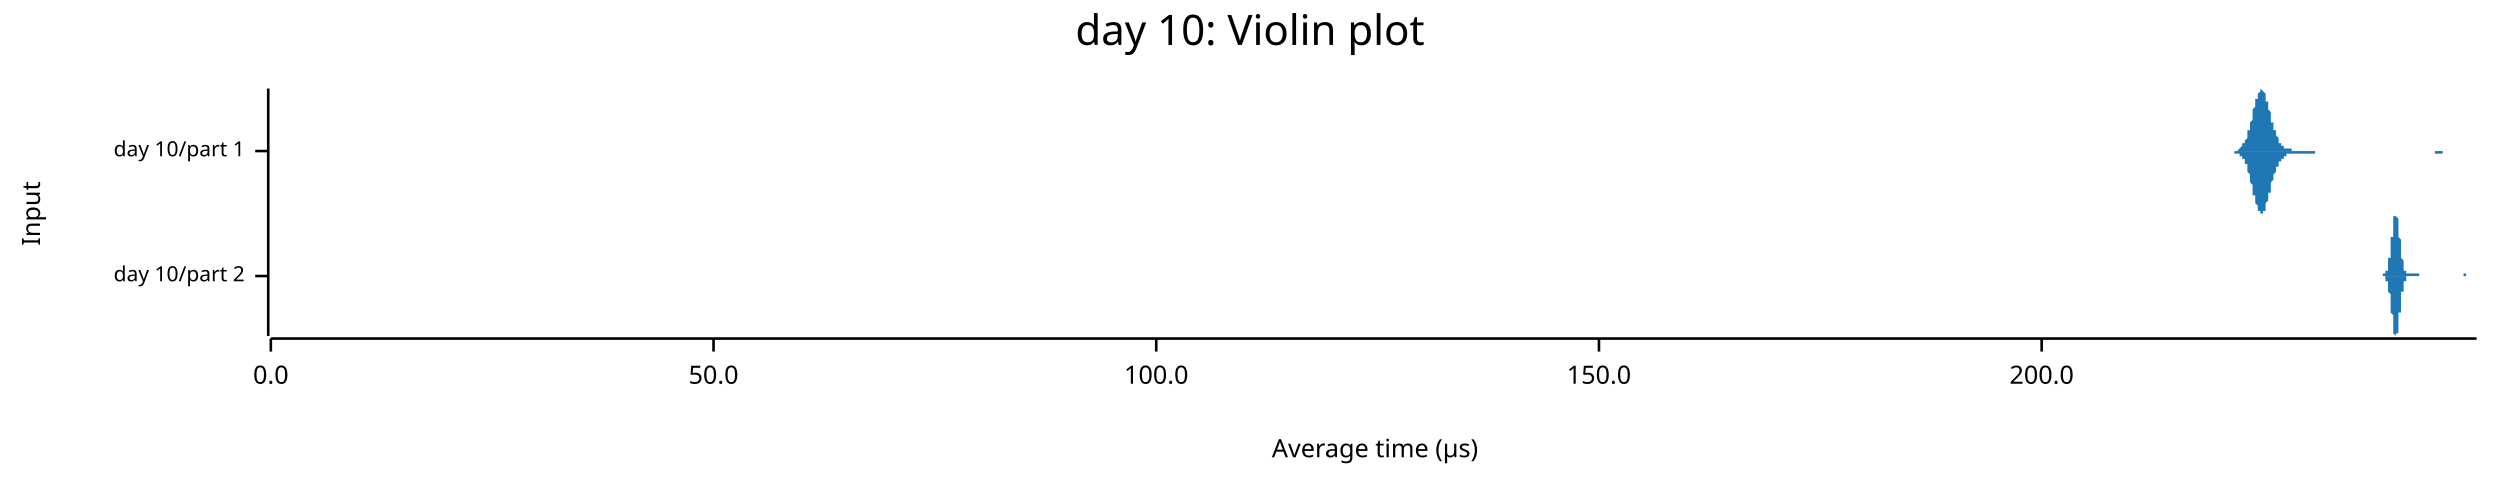
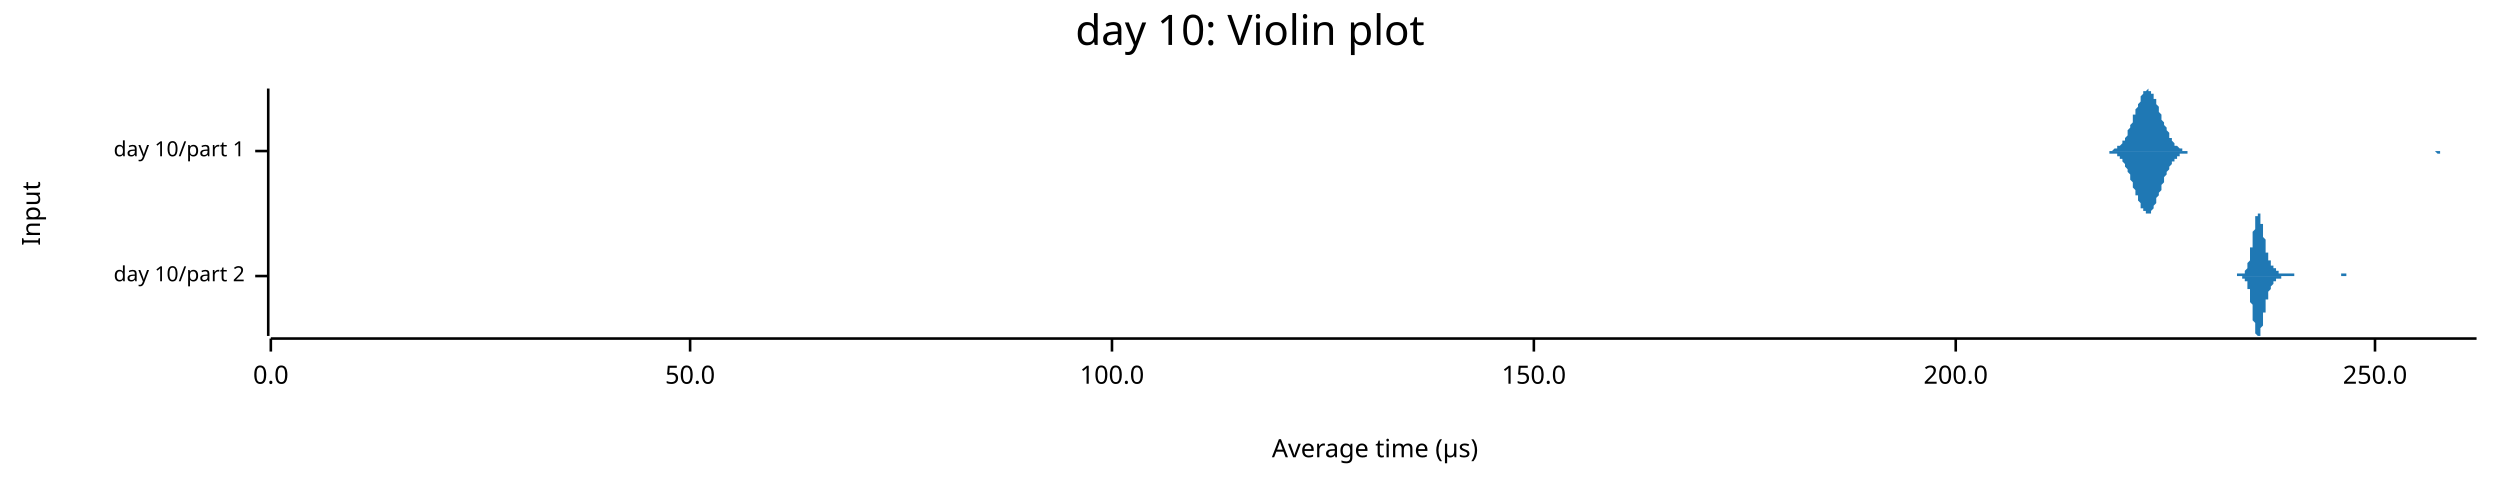
<svg xmlns="http://www.w3.org/2000/svg" width="960" height="186" viewBox="0 0 960 186">
  <text x="480" y="5" dy="0.76em" text-anchor="middle" font-family="sans-serif" font-size="16.129" opacity="1" fill="#000000">
day 10: Violin plot
</text>
  <text x="8" y="82" dy="0.76em" text-anchor="middle" font-family="sans-serif" font-size="9.677" opacity="1" fill="#000000" transform="rotate(270, 8, 82)">
Input
</text>
  <text x="528" y="178" dy="-0.5ex" text-anchor="middle" font-family="sans-serif" font-size="9.677" opacity="1" fill="#000000">
Average time (µs)
</text>
  <polyline fill="none" opacity="1" stroke="#000000" stroke-width="1" points="103,34 103,129 " />
  <text x="94" y="106" dy="0.5ex" text-anchor="end" font-family="sans-serif" font-size="8.065" opacity="1" fill="#000000">
day 10/part 2
</text>
  <polyline fill="none" opacity="1" stroke="#000000" stroke-width="1" points="98,106 103,106 " />
  <text x="94" y="58" dy="0.5ex" text-anchor="end" font-family="sans-serif" font-size="8.065" opacity="1" fill="#000000">
day 10/part 1
</text>
  <polyline fill="none" opacity="1" stroke="#000000" stroke-width="1" points="98,58 103,58 " />
  <polyline fill="none" opacity="1" stroke="#000000" stroke-width="1" points="104,130 951,130 " />
  <text x="104" y="140" dy="0.76em" text-anchor="middle" font-family="sans-serif" font-size="9.677" opacity="1" fill="#000000">
0.0
</text>
  <polyline fill="none" opacity="1" stroke="#000000" stroke-width="1" points="104,130 104,135 " />
-   <text x="274" y="140" dy="0.76em" text-anchor="middle" font-family="sans-serif" font-size="9.677" opacity="1" fill="#000000">
+   <text x="265" y="140" dy="0.76em" text-anchor="middle" font-family="sans-serif" font-size="9.677" opacity="1" fill="#000000">
50.0
</text>
-   <polyline fill="none" opacity="1" stroke="#000000" stroke-width="1" points="274,130 274,135 " />
-   <text x="444" y="140" dy="0.76em" text-anchor="middle" font-family="sans-serif" font-size="9.677" opacity="1" fill="#000000">
+   <polyline fill="none" opacity="1" stroke="#000000" stroke-width="1" points="265,130 265,135 " />
+   <text x="427" y="140" dy="0.76em" text-anchor="middle" font-family="sans-serif" font-size="9.677" opacity="1" fill="#000000">
100.0
</text>
-   <polyline fill="none" opacity="1" stroke="#000000" stroke-width="1" points="444,130 444,135 " />
-   <text x="614" y="140" dy="0.76em" text-anchor="middle" font-family="sans-serif" font-size="9.677" opacity="1" fill="#000000">
+   <polyline fill="none" opacity="1" stroke="#000000" stroke-width="1" points="427,130 427,135 " />
+   <text x="589" y="140" dy="0.76em" text-anchor="middle" font-family="sans-serif" font-size="9.677" opacity="1" fill="#000000">
150.0
</text>
-   <polyline fill="none" opacity="1" stroke="#000000" stroke-width="1" points="614,130 614,135 " />
-   <text x="784" y="140" dy="0.76em" text-anchor="middle" font-family="sans-serif" font-size="9.677" opacity="1" fill="#000000">
+   <polyline fill="none" opacity="1" stroke="#000000" stroke-width="1" points="589,130 589,135 " />
+   <text x="751" y="140" dy="0.76em" text-anchor="middle" font-family="sans-serif" font-size="9.677" opacity="1" fill="#000000">
200.0
</text>
-   <polyline fill="none" opacity="1" stroke="#000000" stroke-width="1" points="784,130 784,135 " />
-   <polygon opacity="1" fill="#1F78B4" points="914,106 914,106 914,106 914,106 914,106 914,106 914,106 914,106 914,106 914,106 914,106 914,106 914,106 915,106 915,106 915,106 915,106 915,106 915,106 915,106 915,106 915,106 915,106 915,105 915,105 915,105 915,105 916,105 916,105 916,105 916,105 916,105 916,105 916,105 916,105 916,105 916,104 916,104 916,104 916,104 917,104 917,103 917,103 917,103 917,103 917,102 917,102 917,102 917,101 917,101 917,101 917,100 917,100 917,99 918,99 918,98 918,98 918,97 918,97 918,96 918,95 918,95 918,94 918,93 918,93 918,92 918,91 919,91 919,90 919,89 919,88 919,88 919,87 919,87 919,86 919,85 919,85 919,84 919,84 919,83 919,83 920,83 920,83 920,82 920,82 920,82 920,82 920,82 920,82 920,82 920,82 920,83 920,83 920,83 921,84 921,84 921,84 921,85 921,85 921,86 921,87 921,87 921,88 921,89 921,89 921,90 921,91 921,91 922,92 922,93 922,93 922,94 922,95 922,95 922,96 922,97 922,97 922,98 922,98 922,99 922,99 923,100 923,100 923,101 923,101 923,101 923,102 923,102 923,102 923,103 923,103 923,103 923,103 923,104 923,104 924,104 924,104 924,104 924,104 924,105 924,105 924,105 924,105 924,105 924,105 924,105 924,105 924,105 925,105 925,105 925,105 925,105 925,105 925,105 925,105 925,105 925,105 925,105 925,105 925,105 925,105 925,105 926,105 926,105 926,105 926,105 926,105 926,105 926,105 926,105 926,105 926,105 926,105 926,105 926,105 927,105 927,105 927,105 927,105 927,105 927,105 927,105 927,105 927,105 927,105 927,105 927,105 927,105 927,105 928,105 928,105 928,105 928,105 928,105 928,105 928,105 928,105 928,105 928,105 928,105 928,105 928,105 929,105 929,105 929,105 929,105 929,105 929,105 929,105 929,105 929,105 929,105 929,105 929,105 929,105 929,106 930,106 930,106 930,106 930,106 930,106 930,106 930,106 930,106 930,106 930,106 930,106 930,106 930,106 931,106 931,106 931,106 931,106 931,106 931,106 931,106 931,106 931,106 931,106 931,106 931,106 931,106 931,106 932,106 932,106 932,106 932,106 932,106 932,106 932,106 932,106 932,106 932,106 932,106 932,106 932,106 933,106 933,106 933,106 933,106 933,106 933,106 933,106 933,106 933,106 933,106 933,106 933,106 933,106 933,106 934,106 934,106 934,106 934,106 934,106 934,106 934,106 934,106 934,106 934,106 934,106 934,106 934,106 935,106 935,106 935,106 935,106 935,106 935,106 935,106 935,106 935,106 935,106 935,106 935,106 935,106 935,106 936,106 936,106 936,106 936,106 936,106 936,106 936,106 936,106 936,106 936,106 936,106 936,106 936,106 937,106 937,106 937,106 937,106 937,106 937,106 937,106 937,106 937,106 937,106 937,106 937,106 937,106 937,106 938,106 938,106 938,106 938,106 938,106 938,106 938,106 938,106 938,106 938,106 938,106 938,106 938,106 939,106 939,106 939,106 939,106 939,106 939,106 939,106 939,106 939,106 939,106 939,106 939,106 939,106 939,106 940,106 940,106 940,106 940,106 940,106 940,106 940,106 940,106 940,106 940,106 940,106 940,106 940,106 941,106 941,106 941,106 941,106 941,106 941,106 941,106 941,106 941,106 941,106 941,106 941,106 941,106 941,106 942,106 942,106 942,106 942,106 942,106 942,106 942,106 942,106 942,106 942,106 942,106 942,106 942,106 943,106 943,106 943,106 943,106 943,106 943,106 943,106 943,106 943,106 943,106 943,106 943,106 943,106 943,106 944,106 944,106 944,106 944,106 944,106 944,106 944,106 944,106 944,106 944,106 944,106 944,106 944,106 945,106 945,106 945,106 945,106 945,106 945,106 945,106 945,106 945,106 945,106 945,106 945,106 945,106 945,106 946,106 946,106 946,106 946,106 946,106 946,106 946,105 946,105 946,105 946,105 946,105 946,105 946,105 947,105 947,105 947,105 947,105 947,105 947,105 947,105 947,105 947,105 947,105 947,105 947,105 947,105 947,106 948,106 948,106 948,106 948,106 948,106 948,106 948,106 948,106 948,106 948,106 948,106 948,106 948,106 949,106 949,106 949,106 949,106 949,106 949,106 949,106 949,106 949,106 949,106 949,106 949,106 949,106 949,106 950,106 950,106 950,106 950,106 950,106 950,106 950,106 950,106 950,106 950,106 950,106 950,106 950,106 951,106 951,106 914,106 " />
-   <polygon opacity="1" fill="#1F78B4" points="914,106 914,106 914,106 914,106 914,106 914,106 914,106 914,106 914,106 914,106 914,106 914,106 914,106 915,106 915,106 915,106 915,106 915,106 915,106 915,106 915,106 915,106 915,106 915,106 915,106 915,106 915,106 916,106 916,106 916,106 916,106 916,107 916,107 916,107 916,107 916,107 916,107 916,107 916,107 916,108 917,108 917,108 917,108 917,109 917,109 917,109 917,109 917,110 917,110 917,110 917,111 917,111 917,112 917,112 918,113 918,113 918,114 918,114 918,115 918,116 918,116 918,117 918,118 918,118 918,119 918,120 918,120 919,121 919,122 919,122 919,123 919,124 919,124 919,125 919,126 919,126 919,127 919,127 919,128 919,128 919,128 920,129 920,129 920,129 920,129 920,129 920,129 920,129 920,129 920,129 920,129 920,129 920,129 920,128 921,128 921,128 921,127 921,127 921,126 921,125 921,125 921,124 921,124 921,123 921,122 921,122 921,121 921,120 922,120 922,119 922,118 922,118 922,117 922,116 922,116 922,115 922,114 922,114 922,113 922,113 922,112 923,112 923,111 923,111 923,110 923,110 923,110 923,109 923,109 923,109 923,109 923,108 923,108 923,108 923,108 924,108 924,107 924,107 924,107 924,107 924,107 924,107 924,107 924,107 924,107 924,107 924,106 924,106 925,106 925,106 925,106 925,106 925,106 925,106 925,106 925,106 925,106 925,106 925,106 925,106 925,106 925,106 926,106 926,106 926,106 926,106 926,106 926,106 926,106 926,106 926,106 926,106 926,106 926,106 926,106 927,106 927,106 927,106 927,106 927,106 927,106 927,106 927,106 927,106 927,106 927,106 927,106 927,106 927,106 928,106 928,106 928,106 928,106 928,106 928,106 928,106 928,106 928,106 928,106 928,106 928,106 928,106 929,106 929,106 929,106 929,106 929,106 929,106 929,106 929,106 929,106 929,106 929,106 929,106 929,106 929,106 930,106 930,106 930,106 930,106 930,106 930,106 930,106 930,106 930,106 930,106 930,106 930,106 930,106 931,106 931,106 931,106 931,106 931,106 931,106 931,106 931,106 931,106 931,106 931,106 931,106 931,106 931,106 932,106 932,106 932,106 932,106 932,106 932,106 932,106 932,106 932,106 932,106 932,106 932,106 932,106 933,106 933,106 933,106 933,106 933,106 933,106 933,106 933,106 933,106 933,106 933,106 933,106 933,106 933,106 934,106 934,106 934,106 934,106 934,106 934,106 934,106 934,106 934,106 934,106 934,106 934,106 934,106 935,106 935,106 935,106 935,106 935,106 935,106 935,106 935,106 935,106 935,106 935,106 935,106 935,106 935,106 936,106 936,106 936,106 936,106 936,106 936,106 936,106 936,106 936,106 936,106 936,106 936,106 936,106 937,106 937,106 937,106 937,106 937,106 937,106 937,106 937,106 937,106 937,106 937,106 937,106 937,106 937,106 938,106 938,106 938,106 938,106 938,106 938,106 938,106 938,106 938,106 938,106 938,106 938,106 938,106 939,106 939,106 939,106 939,106 939,106 939,106 939,106 939,106 939,106 939,106 939,106 939,106 939,106 939,106 940,106 940,106 940,106 940,106 940,106 940,106 940,106 940,106 940,106 940,106 940,106 940,106 940,106 941,106 941,106 941,106 941,106 941,106 941,106 941,106 941,106 941,106 941,106 941,106 941,106 941,106 941,106 942,106 942,106 942,106 942,106 942,106 942,106 942,106 942,106 942,106 942,106 942,106 942,106 942,106 943,106 943,106 943,106 943,106 943,106 943,106 943,106 943,106 943,106 943,106 943,106 943,106 943,106 943,106 944,106 944,106 944,106 944,106 944,106 944,106 944,106 944,106 944,106 944,106 944,106 944,106 944,106 945,106 945,106 945,106 945,106 945,106 945,106 945,106 945,106 945,106 945,106 945,106 945,106 945,106 945,106 946,106 946,106 946,106 946,106 946,106 946,106 946,106 946,106 946,106 946,106 946,106 946,106 946,106 947,106 947,106 947,106 947,106 947,106 947,106 947,106 947,106 947,106 947,106 947,106 947,106 947,106 947,106 948,106 948,106 948,106 948,106 948,106 948,106 948,106 948,106 948,106 948,106 948,106 948,106 948,106 949,106 949,106 949,106 949,106 949,106 949,106 949,106 949,106 949,106 949,106 949,106 949,106 949,106 949,106 950,106 950,106 950,106 950,106 950,106 950,106 950,106 950,106 950,106 950,106 950,106 950,106 950,106 951,106 951,106 914,106 " />
-   <polygon opacity="1" fill="#1F78B4" points="854,58 854,58 854,58 854,58 854,58 855,58 855,58 855,58 855,58 855,58 855,58 856,58 856,58 856,58 856,58 856,58 857,58 857,58 857,58 857,58 857,58 858,58 858,58 858,58 858,58 858,58 858,58 859,58 859,58 859,58 859,58 859,58 860,57 860,57 860,57 860,57 860,57 860,57 861,56 861,56 861,56 861,56 861,55 862,55 862,55 862,54 862,54 862,54 863,53 863,53 863,52 863,51 863,51 863,50 864,50 864,49 864,48 864,47 864,47 865,46 865,45 865,44 865,43 865,43 865,42 866,41 866,40 866,40 866,39 866,38 867,38 867,37 867,37 867,36 867,36 868,35 868,35 868,35 868,35 868,35 868,34 869,35 869,35 869,35 869,35 869,35 870,36 870,36 870,37 870,37 870,38 870,39 871,39 871,40 871,41 871,41 871,42 872,43 872,44 872,44 872,45 872,46 872,47 873,47 873,48 873,49 873,49 873,50 874,50 874,51 874,51 874,52 874,52 875,53 875,53 875,54 875,54 875,54 875,55 876,55 876,55 876,55 876,56 876,56 877,56 877,56 877,56 877,56 877,57 877,57 878,57 878,57 878,57 878,57 878,57 879,57 879,57 879,57 879,57 879,57 880,57 880,57 880,58 880,58 880,58 880,58 881,58 881,58 881,58 881,58 881,58 882,58 882,58 882,58 882,58 882,58 882,58 883,58 883,58 883,58 883,58 883,58 884,58 884,58 884,58 884,58 884,58 885,58 885,58 885,58 885,58 885,58 885,58 886,58 886,58 886,58 886,58 886,58 887,58 887,58 887,58 887,58 887,58 887,58 888,58 888,58 888,58 888,58 888,58 889,58 889,58 889,58 889,58 889,58 890,58 890,58 890,58 890,58 890,58 890,58 891,58 891,58 891,58 891,58 891,58 892,58 892,58 892,58 892,58 892,58 892,58 893,58 893,58 893,58 893,58 893,58 894,58 894,58 894,58 894,58 894,58 895,58 895,58 895,58 895,58 895,58 895,58 896,58 896,58 896,58 896,58 896,58 897,58 897,58 897,58 897,58 897,58 897,58 898,58 898,58 898,58 898,58 898,58 899,58 899,58 899,58 899,58 899,58 900,58 900,58 900,58 900,58 900,58 900,58 901,58 901,58 901,58 901,58 901,58 902,58 902,58 902,58 902,58 902,58 902,58 903,58 903,58 903,58 903,58 903,58 904,58 904,58 904,58 904,58 904,58 905,58 905,58 905,58 905,58 905,58 905,58 906,58 906,58 906,58 906,58 906,58 907,58 907,58 907,58 907,58 907,58 907,58 908,58 908,58 908,58 908,58 908,58 909,58 909,58 909,58 909,58 909,58 909,58 910,58 910,58 910,58 910,58 910,58 911,58 911,58 911,58 911,58 911,58 912,58 912,58 912,58 912,58 912,58 912,58 913,58 913,58 913,58 913,58 913,58 914,58 914,58 914,58 914,58 914,58 914,58 915,58 915,58 915,58 915,58 915,58 916,58 916,58 916,58 916,58 916,58 917,58 917,58 917,58 917,58 917,58 917,58 918,58 918,58 918,58 918,58 918,58 919,58 919,58 919,58 919,58 919,58 919,58 920,58 920,58 920,58 920,58 920,58 921,58 921,58 921,58 921,58 921,58 922,58 922,58 922,58 922,58 922,58 922,58 923,58 923,58 923,58 923,58 923,58 924,58 924,58 924,58 924,58 924,58 924,58 925,58 925,58 925,58 925,58 925,58 926,58 926,58 926,58 926,58 926,58 927,58 927,58 927,58 927,58 927,58 927,58 928,58 928,58 928,58 928,58 928,58 929,58 929,58 929,58 929,58 929,58 929,58 930,58 930,58 930,58 930,58 930,58 931,58 931,58 931,58 931,58 931,58 932,58 932,58 932,58 932,58 932,58 932,58 933,58 933,58 933,58 933,58 933,58 934,58 934,58 934,58 934,58 934,58 934,58 935,58 935,58 935,58 935,58 935,58 936,58 936,58 936,58 936,58 936,58 937,58 937,58 937,58 937,58 937,58 937,58 938,58 938,58 938,58 938,58 938,58 939,58 939,58 939,58 939,58 939,58 939,58 940,58 940,58 940,58 940,58 940,58 941,58 941,58 941,58 941,58 941,58 941,58 942,58 942,58 942,58 942,58 942,58 943,58 943,58 943,58 943,58 943,58 944,58 944,58 944,58 944,58 944,58 944,58 945,58 945,58 945,58 945,58 945,58 946,58 946,58 946,58 946,58 854,58 " />
-   <polygon opacity="1" fill="#1F78B4" points="854,58 854,58 854,58 854,58 854,58 855,58 855,58 855,58 855,58 855,58 855,58 856,58 856,58 856,58 856,58 856,58 857,58 857,58 857,58 857,58 857,58 858,58 858,58 858,58 858,59 858,59 858,59 859,59 859,59 859,59 859,59 859,59 860,59 860,59 860,59 860,59 860,60 860,60 861,60 861,60 861,60 861,61 861,61 862,61 862,62 862,62 862,63 862,63 863,63 863,64 863,64 863,65 863,66 863,66 864,67 864,68 864,68 864,69 864,70 865,71 865,71 865,72 865,73 865,74 865,75 866,75 866,76 866,77 866,78 866,78 867,79 867,79 867,80 867,80 867,81 868,81 868,82 868,82 868,82 868,82 868,82 869,82 869,82 869,82 869,81 869,81 870,81 870,80 870,80 870,79 870,79 870,78 871,77 871,77 871,76 871,75 871,74 872,74 872,73 872,72 872,71 872,71 872,70 873,69 873,69 873,68 873,67 873,67 874,66 874,66 874,65 874,65 874,64 875,64 875,63 875,63 875,63 875,62 875,62 876,62 876,61 876,61 876,61 876,61 877,61 877,60 877,60 877,60 877,60 877,60 878,60 878,60 878,60 878,59 878,59 879,59 879,59 879,59 879,59 879,59 880,59 880,59 880,59 880,59 880,59 880,59 881,59 881,59 881,59 881,59 881,59 882,59 882,59 882,59 882,59 882,59 882,59 883,59 883,59 883,59 883,59 883,59 884,59 884,59 884,59 884,59 884,59 885,59 885,59 885,59 885,59 885,59 885,59 886,59 886,59 886,59 886,59 886,59 887,59 887,59 887,59 887,59 887,59 887,59 888,59 888,59 888,59 888,59 888,59 889,59 889,59 889,59 889,59 889,58 890,58 890,58 890,58 890,58 890,58 890,58 891,58 891,58 891,58 891,58 891,58 892,58 892,58 892,58 892,58 892,58 892,58 893,58 893,58 893,58 893,58 893,58 894,58 894,58 894,58 894,58 894,58 895,58 895,58 895,58 895,58 895,58 895,58 896,58 896,58 896,58 896,58 896,58 897,58 897,58 897,58 897,58 897,58 897,58 898,58 898,58 898,58 898,58 898,58 899,58 899,58 899,58 899,58 899,58 900,58 900,58 900,58 900,58 900,58 900,58 901,58 901,58 901,58 901,58 901,58 902,58 902,58 902,58 902,58 902,58 902,58 903,58 903,58 903,58 903,58 903,58 904,58 904,58 904,58 904,58 904,58 905,58 905,58 905,58 905,58 905,58 905,58 906,58 906,58 906,58 906,58 906,58 907,58 907,58 907,58 907,58 907,58 907,58 908,58 908,58 908,58 908,58 908,58 909,58 909,58 909,58 909,58 909,58 909,58 910,58 910,58 910,58 910,58 910,58 911,58 911,58 911,58 911,58 911,58 912,58 912,58 912,58 912,58 912,58 912,58 913,58 913,58 913,58 913,58 913,58 914,58 914,58 914,58 914,58 914,58 914,58 915,58 915,58 915,58 915,58 915,58 916,58 916,58 916,58 916,58 916,58 917,58 917,58 917,58 917,58 917,58 917,58 918,58 918,58 918,58 918,58 918,58 919,58 919,58 919,58 919,58 919,58 919,58 920,58 920,58 920,58 920,58 920,58 921,58 921,58 921,58 921,58 921,58 922,58 922,58 922,58 922,58 922,58 922,58 923,58 923,58 923,58 923,58 923,58 924,58 924,58 924,58 924,58 924,58 924,58 925,58 925,58 925,58 925,58 925,58 926,58 926,58 926,58 926,58 926,58 927,58 927,58 927,58 927,58 927,58 927,58 928,58 928,58 928,58 928,58 928,58 929,58 929,58 929,58 929,58 929,58 929,58 930,58 930,58 930,58 930,58 930,58 931,58 931,58 931,58 931,58 931,58 932,58 932,58 932,58 932,58 932,58 932,58 933,58 933,58 933,58 933,58 933,58 934,58 934,58 934,58 934,58 934,58 934,58 935,58 935,58 935,58 935,58 935,59 936,59 936,59 936,59 936,59 936,59 937,59 937,59 937,59 937,59 937,59 937,59 938,59 938,59 938,58 938,58 938,58 939,58 939,58 939,58 939,58 939,58 939,58 940,58 940,58 940,58 940,58 940,58 941,58 941,58 941,58 941,58 941,58 941,58 942,58 942,58 942,58 942,58 942,58 943,58 943,58 943,58 943,58 943,58 944,58 944,58 944,58 944,58 944,58 944,58 945,58 945,58 945,58 945,58 945,58 946,58 946,58 946,58 946,58 854,58 " />
+   <polyline fill="none" opacity="1" stroke="#000000" stroke-width="1" points="751,130 751,135 " />
+   <text x="912" y="140" dy="0.76em" text-anchor="middle" font-family="sans-serif" font-size="9.677" opacity="1" fill="#000000">
+ 250.0
+ </text>
+   <polyline fill="none" opacity="1" stroke="#000000" stroke-width="1" points="912,130 912,135 " />
+   <polygon opacity="1" fill="#1F78B4" points="855,106 856,106 856,106 856,106 856,106 856,106 856,106 856,106 856,106 856,106 856,106 857,106 857,106 857,106 857,106 857,106 857,106 857,106 857,106 857,106 857,106 858,106 858,106 858,106 858,106 858,106 858,106 858,106 858,106 858,106 858,106 859,106 859,106 859,106 859,106 859,106 859,106 859,105 859,105 859,105 859,105 860,105 860,105 860,105 860,105 860,105 860,105 860,105 860,105 860,105 860,105 861,105 861,105 861,105 861,105 861,105 861,105 861,105 861,105 861,105 861,105 862,105 862,105 862,105 862,105 862,104 862,104 862,104 862,104 862,104 862,104 863,103 863,103 863,103 863,103 863,102 863,102 863,102 863,102 863,101 863,101 864,100 864,100 864,99 864,99 864,98 864,98 864,97 864,97 864,96 864,95 865,95 865,94 865,93 865,93 865,92 865,91 865,91 865,90 865,89 865,89 866,88 866,87 866,87 866,86 866,86 866,85 866,85 866,84 866,84 866,83 867,83 867,83 867,82 867,82 867,82 867,82 867,82 867,82 867,82 867,82 868,82 868,83 868,83 868,83 868,83 868,84 868,84 868,85 868,85 868,86 869,86 869,87 869,87 869,88 869,88 869,89 869,90 869,90 869,91 869,91 870,92 870,93 870,93 870,94 870,94 870,95 870,95 870,96 870,96 870,97 871,97 871,97 871,98 871,98 871,98 871,99 871,99 871,99 871,100 871,100 872,100 872,100 872,101 872,101 872,101 872,101 872,101 872,102 872,102 872,102 873,102 873,102 873,102 873,102 873,103 873,103 873,103 873,103 873,103 873,103 874,103 874,103 874,104 874,104 874,104 874,104 874,104 874,104 874,104 874,104 875,104 875,104 875,104 875,104 875,104 875,105 875,105 875,105 875,105 875,105 876,105 876,105 876,105 876,105 876,105 876,105 876,105 876,105 876,105 876,105 877,105 877,105 877,105 877,105 877,105 877,105 877,105 877,105 877,105 877,105 878,105 878,105 878,105 878,105 878,105 878,105 878,105 878,105 878,105 878,105 879,105 879,105 879,105 879,105 879,105 879,105 879,105 879,105 879,105 879,105 880,105 880,105 880,105 880,105 880,105 880,105 880,105 880,105 880,105 880,105 881,105 881,105 881,105 881,106 881,106 881,106 881,106 881,106 881,106 881,106 882,106 882,106 882,106 882,106 882,106 882,106 882,106 882,106 882,106 882,106 883,106 883,106 883,106 883,106 883,106 883,106 883,106 883,106 883,106 883,106 884,106 884,106 884,106 884,106 884,106 884,106 884,106 884,106 884,106 884,106 884,106 885,106 885,106 885,106 885,106 885,106 885,106 885,106 885,106 885,106 885,106 886,106 886,106 886,106 886,106 886,106 886,106 886,106 886,106 886,106 886,106 887,106 887,106 887,106 887,106 887,106 887,106 887,106 887,106 887,106 887,106 888,106 888,106 888,106 888,106 888,106 888,106 888,106 888,106 888,106 888,106 889,106 889,106 889,106 889,106 889,106 889,106 889,106 889,106 889,106 889,106 890,106 890,106 890,106 890,106 890,106 890,106 890,106 890,106 890,106 890,106 891,106 891,106 891,106 891,106 891,106 891,106 891,106 891,106 891,106 891,106 892,106 892,106 892,106 892,106 892,106 892,106 892,106 892,106 892,106 892,106 893,106 893,106 893,106 893,106 893,106 893,106 893,106 893,106 893,106 893,106 894,106 894,106 894,106 894,106 894,106 894,106 894,106 894,106 894,106 894,106 895,106 895,106 895,106 895,106 895,106 895,106 895,106 895,106 895,106 895,106 896,106 896,106 896,106 896,106 896,106 896,106 896,106 896,106 896,106 896,106 897,106 897,106 897,106 897,106 897,106 897,106 897,106 897,106 897,106 897,106 898,106 898,106 898,106 898,106 898,106 898,106 898,106 898,106 898,106 898,106 899,106 899,106 899,106 899,105 899,105 899,105 899,105 899,105 899,105 899,105 900,105 900,105 900,105 900,105 900,105 900,105 900,105 900,105 900,105 900,105 901,105 901,105 901,105 901,105 901,105 901,105 901,105 901,105 901,105 901,106 902,106 902,106 902,106 902,106 902,106 902,106 902,106 902,106 902,106 902,106 903,106 903,106 903,106 903,106 903,106 903,106 903,106 903,106 903,106 903,106 904,106 904,106 904,106 904,106 904,106 904,106 904,106 904,106 904,106 904,106 905,106 905,106 905,106 905,106 905,106 905,106 905,106 905,106 905,106 855,106 " />
+   <polygon opacity="1" fill="#1F78B4" points="855,106 856,106 856,106 856,106 856,106 856,106 856,106 856,106 856,106 856,106 856,106 857,106 857,106 857,106 857,106 857,106 857,106 857,106 857,106 857,106 857,106 858,106 858,106 858,106 858,106 858,106 858,106 858,106 858,106 858,106 858,106 859,106 859,106 859,106 859,106 859,106 859,106 859,106 859,106 859,106 859,106 860,106 860,106 860,106 860,106 860,106 860,106 860,106 860,106 860,106 860,106 861,106 861,106 861,106 861,106 861,106 861,106 861,106 861,106 861,107 861,107 862,107 862,107 862,107 862,107 862,107 862,107 862,107 862,107 862,108 862,108 863,108 863,108 863,108 863,109 863,109 863,109 863,110 863,110 863,110 863,111 864,111 864,112 864,112 864,113 864,113 864,114 864,114 864,115 864,115 864,116 865,117 865,117 865,118 865,119 865,119 865,120 865,121 865,122 865,122 865,123 866,124 866,124 866,125 866,125 866,126 866,126 866,127 866,127 866,128 866,128 867,129 867,129 867,129 867,129 867,129 867,129 867,129 867,129 867,129 867,129 868,129 868,129 868,129 868,128 868,128 868,128 868,127 868,127 868,126 868,126 869,125 869,125 869,124 869,124 869,123 869,122 869,122 869,121 869,121 869,120 870,120 870,119 870,118 870,118 870,117 870,117 870,116 870,116 870,115 870,115 871,115 871,114 871,114 871,113 871,113 871,113 871,112 871,112 871,112 871,112 872,111 872,111 872,111 872,111 872,110 872,110 872,110 872,110 872,110 872,110 873,109 873,109 873,109 873,109 873,109 873,109 873,109 873,109 873,108 873,108 874,108 874,108 874,108 874,108 874,108 874,108 874,108 874,108 874,107 874,107 875,107 875,107 875,107 875,107 875,107 875,107 875,107 875,107 875,107 875,107 876,107 876,107 876,107 876,107 876,107 876,107 876,106 876,106 876,106 876,106 877,106 877,106 877,106 877,106 877,106 877,106 877,106 877,106 877,106 877,106 878,106 878,106 878,106 878,106 878,106 878,106 878,106 878,106 878,106 878,106 879,106 879,106 879,106 879,106 879,106 879,106 879,106 879,106 879,106 879,106 880,106 880,106 880,106 880,106 880,106 880,106 880,106 880,106 880,106 880,106 881,106 881,106 881,106 881,106 881,106 881,106 881,106 881,106 881,106 881,106 882,106 882,106 882,106 882,106 882,106 882,106 882,106 882,106 882,106 882,106 883,106 883,106 883,106 883,106 883,106 883,106 883,106 883,106 883,106 883,106 884,106 884,106 884,106 884,106 884,106 884,106 884,106 884,106 884,106 884,106 884,106 885,106 885,106 885,106 885,106 885,106 885,106 885,106 885,106 885,106 885,106 886,106 886,106 886,106 886,106 886,106 886,106 886,106 886,106 886,106 886,106 887,106 887,106 887,106 887,106 887,106 887,106 887,106 887,106 887,106 887,106 888,106 888,106 888,106 888,106 888,106 888,106 888,106 888,106 888,106 888,106 889,106 889,106 889,106 889,106 889,106 889,106 889,106 889,106 889,106 889,106 890,106 890,106 890,106 890,106 890,106 890,106 890,106 890,106 890,106 890,106 891,106 891,106 891,106 891,106 891,106 891,106 891,106 891,106 891,106 891,106 892,106 892,106 892,106 892,106 892,106 892,106 892,106 892,106 892,106 892,106 893,106 893,106 893,106 893,106 893,106 893,106 893,106 893,106 893,106 893,106 894,106 894,106 894,106 894,106 894,106 894,106 894,106 894,106 894,106 894,106 895,106 895,106 895,106 895,106 895,106 895,106 895,106 895,106 895,106 895,106 896,106 896,106 896,106 896,106 896,106 896,106 896,106 896,106 896,106 896,106 897,106 897,106 897,106 897,106 897,106 897,106 897,106 897,106 897,106 897,106 898,106 898,106 898,106 898,106 898,106 898,106 898,106 898,106 898,106 898,106 899,106 899,106 899,106 899,106 899,106 899,106 899,106 899,106 899,106 899,106 900,106 900,106 900,106 900,106 900,106 900,106 900,106 900,106 900,106 900,106 901,106 901,106 901,106 901,106 901,106 901,106 901,106 901,106 901,106 901,106 902,106 902,106 902,106 902,106 902,106 902,106 902,106 902,106 902,106 902,106 903,106 903,106 903,106 903,106 903,106 903,106 903,106 903,106 903,106 903,106 904,106 904,106 904,106 904,106 904,106 904,106 904,106 904,106 904,106 904,106 905,106 905,106 905,106 905,106 905,106 905,106 905,106 905,106 905,106 855,106 " />
+   <polygon opacity="1" fill="#1F78B4" points="806,58 806,58 807,58 807,58 807,58 808,58 808,58 808,58 808,58 809,58 809,58 809,58 810,58 810,58 810,58 811,58 811,58 811,58 811,58 812,57 812,57 812,57 813,57 813,57 813,57 813,56 814,56 814,56 814,56 815,55 815,55 815,55 815,54 816,54 816,53 816,53 817,52 817,51 817,51 817,50 818,49 818,49 818,48 819,47 819,46 819,45 819,44 820,44 820,43 820,42 821,41 821,40 821,40 822,39 822,38 822,38 822,37 823,36 823,36 823,35 824,35 824,35 824,35 824,35 825,34 825,35 825,35 826,35 826,35 826,35 826,36 827,36 827,37 827,38 828,38 828,39 828,40 828,40 829,41 829,42 829,43 830,44 830,44 830,45 830,46 831,47 831,48 831,48 832,49 832,50 832,50 833,51 833,52 833,52 833,53 834,53 834,54 834,54 835,55 835,55 835,55 835,56 836,56 836,56 836,56 837,57 837,57 837,57 837,57 838,57 838,57 838,58 839,58 839,58 839,58 839,58 840,58 840,58 840,58 841,58 841,58 841,58 841,58 842,58 842,58 842,58 843,58 843,58 843,58 843,58 844,58 844,58 844,58 845,58 845,58 845,58 846,58 846,58 846,58 846,58 847,58 847,58 847,58 848,58 848,58 848,58 848,58 849,58 849,58 849,58 850,58 850,58 850,58 850,58 851,58 851,58 851,58 852,58 852,58 852,58 852,58 853,58 853,58 853,58 854,58 854,58 854,58 854,58 855,58 855,58 855,58 856,58 856,58 856,58 857,58 857,58 857,58 857,58 858,58 858,58 858,58 859,58 859,58 859,58 859,58 860,58 860,58 860,58 861,58 861,58 861,58 861,58 862,58 862,58 862,58 863,58 863,58 863,58 863,58 864,58 864,58 864,58 865,58 865,58 865,58 865,58 866,58 866,58 866,58 867,58 867,58 867,58 867,58 868,58 868,58 868,58 869,58 869,58 869,58 870,58 870,58 870,58 870,58 871,58 871,58 871,58 872,58 872,58 872,58 872,58 873,58 873,58 873,58 874,58 874,58 874,58 874,58 875,58 875,58 875,58 876,58 876,58 876,58 876,58 877,58 877,58 877,58 878,58 878,58 878,58 878,58 879,58 879,58 879,58 880,58 880,58 880,58 881,58 881,58 881,58 881,58 882,58 882,58 882,58 883,58 883,58 883,58 883,58 884,58 884,58 884,58 885,58 885,58 885,58 885,58 886,58 886,58 886,58 887,58 887,58 887,58 887,58 888,58 888,58 888,58 889,58 889,58 889,58 889,58 890,58 890,58 890,58 891,58 891,58 891,58 892,58 892,58 892,58 892,58 893,58 893,58 893,58 894,58 894,58 894,58 894,58 895,58 895,58 895,58 896,58 896,58 896,58 896,58 897,58 897,58 897,58 898,58 898,58 898,58 898,58 899,58 899,58 899,58 900,58 900,58 900,58 900,58 901,58 901,58 901,58 902,58 902,58 902,58 902,58 903,58 903,58 903,58 904,58 904,58 904,58 905,58 905,58 905,58 905,58 906,58 906,58 906,58 907,58 907,58 907,58 907,58 908,58 908,58 908,58 909,58 909,58 909,58 909,58 910,58 910,58 910,58 911,58 911,58 911,58 911,58 912,58 912,58 912,58 913,58 913,58 913,58 913,58 914,58 914,58 914,58 915,58 915,58 915,58 916,58 916,58 916,58 916,58 917,58 917,58 917,58 918,58 918,58 918,58 918,58 919,58 919,58 919,58 920,58 920,58 920,58 920,58 921,58 921,58 921,58 922,58 922,58 922,58 922,58 923,58 923,58 923,58 924,58 924,58 924,58 924,58 925,58 925,58 925,58 926,58 926,58 926,58 926,58 927,58 927,58 927,58 928,58 928,58 928,58 929,58 929,58 929,58 929,58 930,58 930,58 930,58 931,58 931,58 931,58 931,58 932,58 932,58 932,58 933,58 933,58 933,58 933,58 934,58 934,58 934,58 935,58 935,58 935,58 935,58 936,58 936,58 936,58 937,58 937,58 937,58 937,58 938,58 938,58 938,58 939,58 939,58 939,58 940,58 940,58 940,58 940,58 941,58 941,58 941,58 942,58 942,58 942,58 942,58 943,58 943,58 943,58 944,58 944,58 944,58 944,58 945,58 945,58 945,58 946,58 946,58 946,58 946,58 947,58 947,58 947,58 948,58 948,58 948,58 948,58 949,58 949,58 949,58 950,58 950,58 950,58 951,58 951,58 806,58 " />
+   <polygon opacity="1" fill="#1F78B4" points="806,58 806,58 807,58 807,58 807,58 808,58 808,58 808,58 808,58 809,58 809,58 809,58 810,58 810,59 810,59 811,59 811,59 811,59 811,59 812,59 812,59 812,59 813,59 813,60 813,60 813,60 814,60 814,61 814,61 815,61 815,62 815,62 815,62 816,63 816,63 816,64 817,65 817,65 817,66 817,66 818,67 818,68 818,69 819,70 819,70 819,71 819,72 820,73 820,74 820,75 821,75 821,76 821,77 822,78 822,78 822,79 822,80 823,80 823,81 823,81 824,81 824,82 824,82 824,82 825,82 825,82 825,82 826,82 826,81 826,81 826,81 827,80 827,80 827,79 828,78 828,78 828,77 828,76 829,75 829,75 829,74 830,73 830,72 830,71 830,71 831,70 831,69 831,68 832,67 832,67 832,66 833,65 833,65 833,64 833,64 834,63 834,63 834,62 835,62 835,62 835,61 835,61 836,61 836,60 836,60 837,60 837,60 837,59 837,59 838,59 838,59 838,59 839,59 839,59 839,59 839,59 840,59 840,59 840,58 841,58 841,58 841,58 841,58 842,58 842,58 842,58 843,58 843,58 843,58 843,58 844,58 844,58 844,58 845,58 845,58 845,58 846,58 846,58 846,58 846,58 847,58 847,58 847,58 848,58 848,58 848,58 848,58 849,58 849,58 849,58 850,58 850,58 850,58 850,58 851,58 851,58 851,58 852,58 852,58 852,58 852,58 853,58 853,58 853,58 854,58 854,58 854,58 854,58 855,58 855,58 855,58 856,58 856,58 856,58 857,58 857,58 857,58 857,58 858,58 858,58 858,58 859,58 859,58 859,58 859,58 860,58 860,58 860,58 861,58 861,58 861,58 861,58 862,58 862,58 862,58 863,58 863,58 863,58 863,58 864,58 864,58 864,58 865,58 865,58 865,58 865,58 866,58 866,58 866,58 867,58 867,58 867,58 867,58 868,58 868,58 868,58 869,58 869,58 869,58 870,58 870,58 870,58 870,58 871,58 871,58 871,58 872,58 872,58 872,58 872,58 873,58 873,58 873,58 874,58 874,58 874,58 874,58 875,58 875,58 875,58 876,58 876,58 876,58 876,58 877,58 877,58 877,58 878,58 878,58 878,58 878,58 879,58 879,58 879,58 880,58 880,58 880,58 881,58 881,58 881,58 881,58 882,58 882,58 882,58 883,58 883,58 883,58 883,58 884,58 884,58 884,58 885,58 885,58 885,58 885,58 886,58 886,58 886,58 887,58 887,58 887,58 887,58 888,58 888,58 888,58 889,58 889,58 889,58 889,58 890,58 890,58 890,58 891,58 891,58 891,58 892,58 892,58 892,58 892,58 893,58 893,58 893,58 894,58 894,58 894,58 894,58 895,58 895,58 895,58 896,58 896,58 896,58 896,58 897,58 897,58 897,58 898,58 898,58 898,58 898,58 899,58 899,58 899,58 900,58 900,58 900,58 900,58 901,58 901,58 901,58 902,58 902,58 902,58 902,58 903,58 903,58 903,58 904,58 904,58 904,58 905,58 905,58 905,58 905,58 906,58 906,58 906,58 907,58 907,58 907,58 907,58 908,58 908,58 908,58 909,58 909,58 909,58 909,58 910,58 910,58 910,58 911,58 911,58 911,58 911,58 912,58 912,58 912,58 913,58 913,58 913,58 913,58 914,58 914,58 914,58 915,58 915,58 915,58 916,58 916,58 916,58 916,58 917,58 917,58 917,58 918,58 918,58 918,58 918,58 919,58 919,58 919,58 920,58 920,58 920,58 920,58 921,58 921,58 921,58 922,58 922,58 922,58 922,58 923,58 923,58 923,58 924,58 924,58 924,58 924,58 925,58 925,58 925,58 926,58 926,58 926,58 926,58 927,58 927,58 927,58 928,58 928,58 928,58 929,58 929,58 929,58 929,58 930,58 930,58 930,58 931,58 931,58 931,58 931,58 932,58 932,58 932,58 933,58 933,58 933,58 933,58 934,58 934,58 934,58 935,58 935,58 935,58 935,58 936,59 936,59 936,59 937,59 937,58 937,58 937,58 938,58 938,58 938,58 939,58 939,58 939,58 940,58 940,58 940,58 940,58 941,58 941,58 941,58 942,58 942,58 942,58 942,58 943,58 943,58 943,58 944,58 944,58 944,58 944,58 945,58 945,58 945,58 946,58 946,58 946,58 946,58 947,58 947,58 947,58 948,58 948,58 948,58 948,58 949,58 949,58 949,58 950,58 950,58 950,58 951,58 951,58 806,58 " />
</svg>
